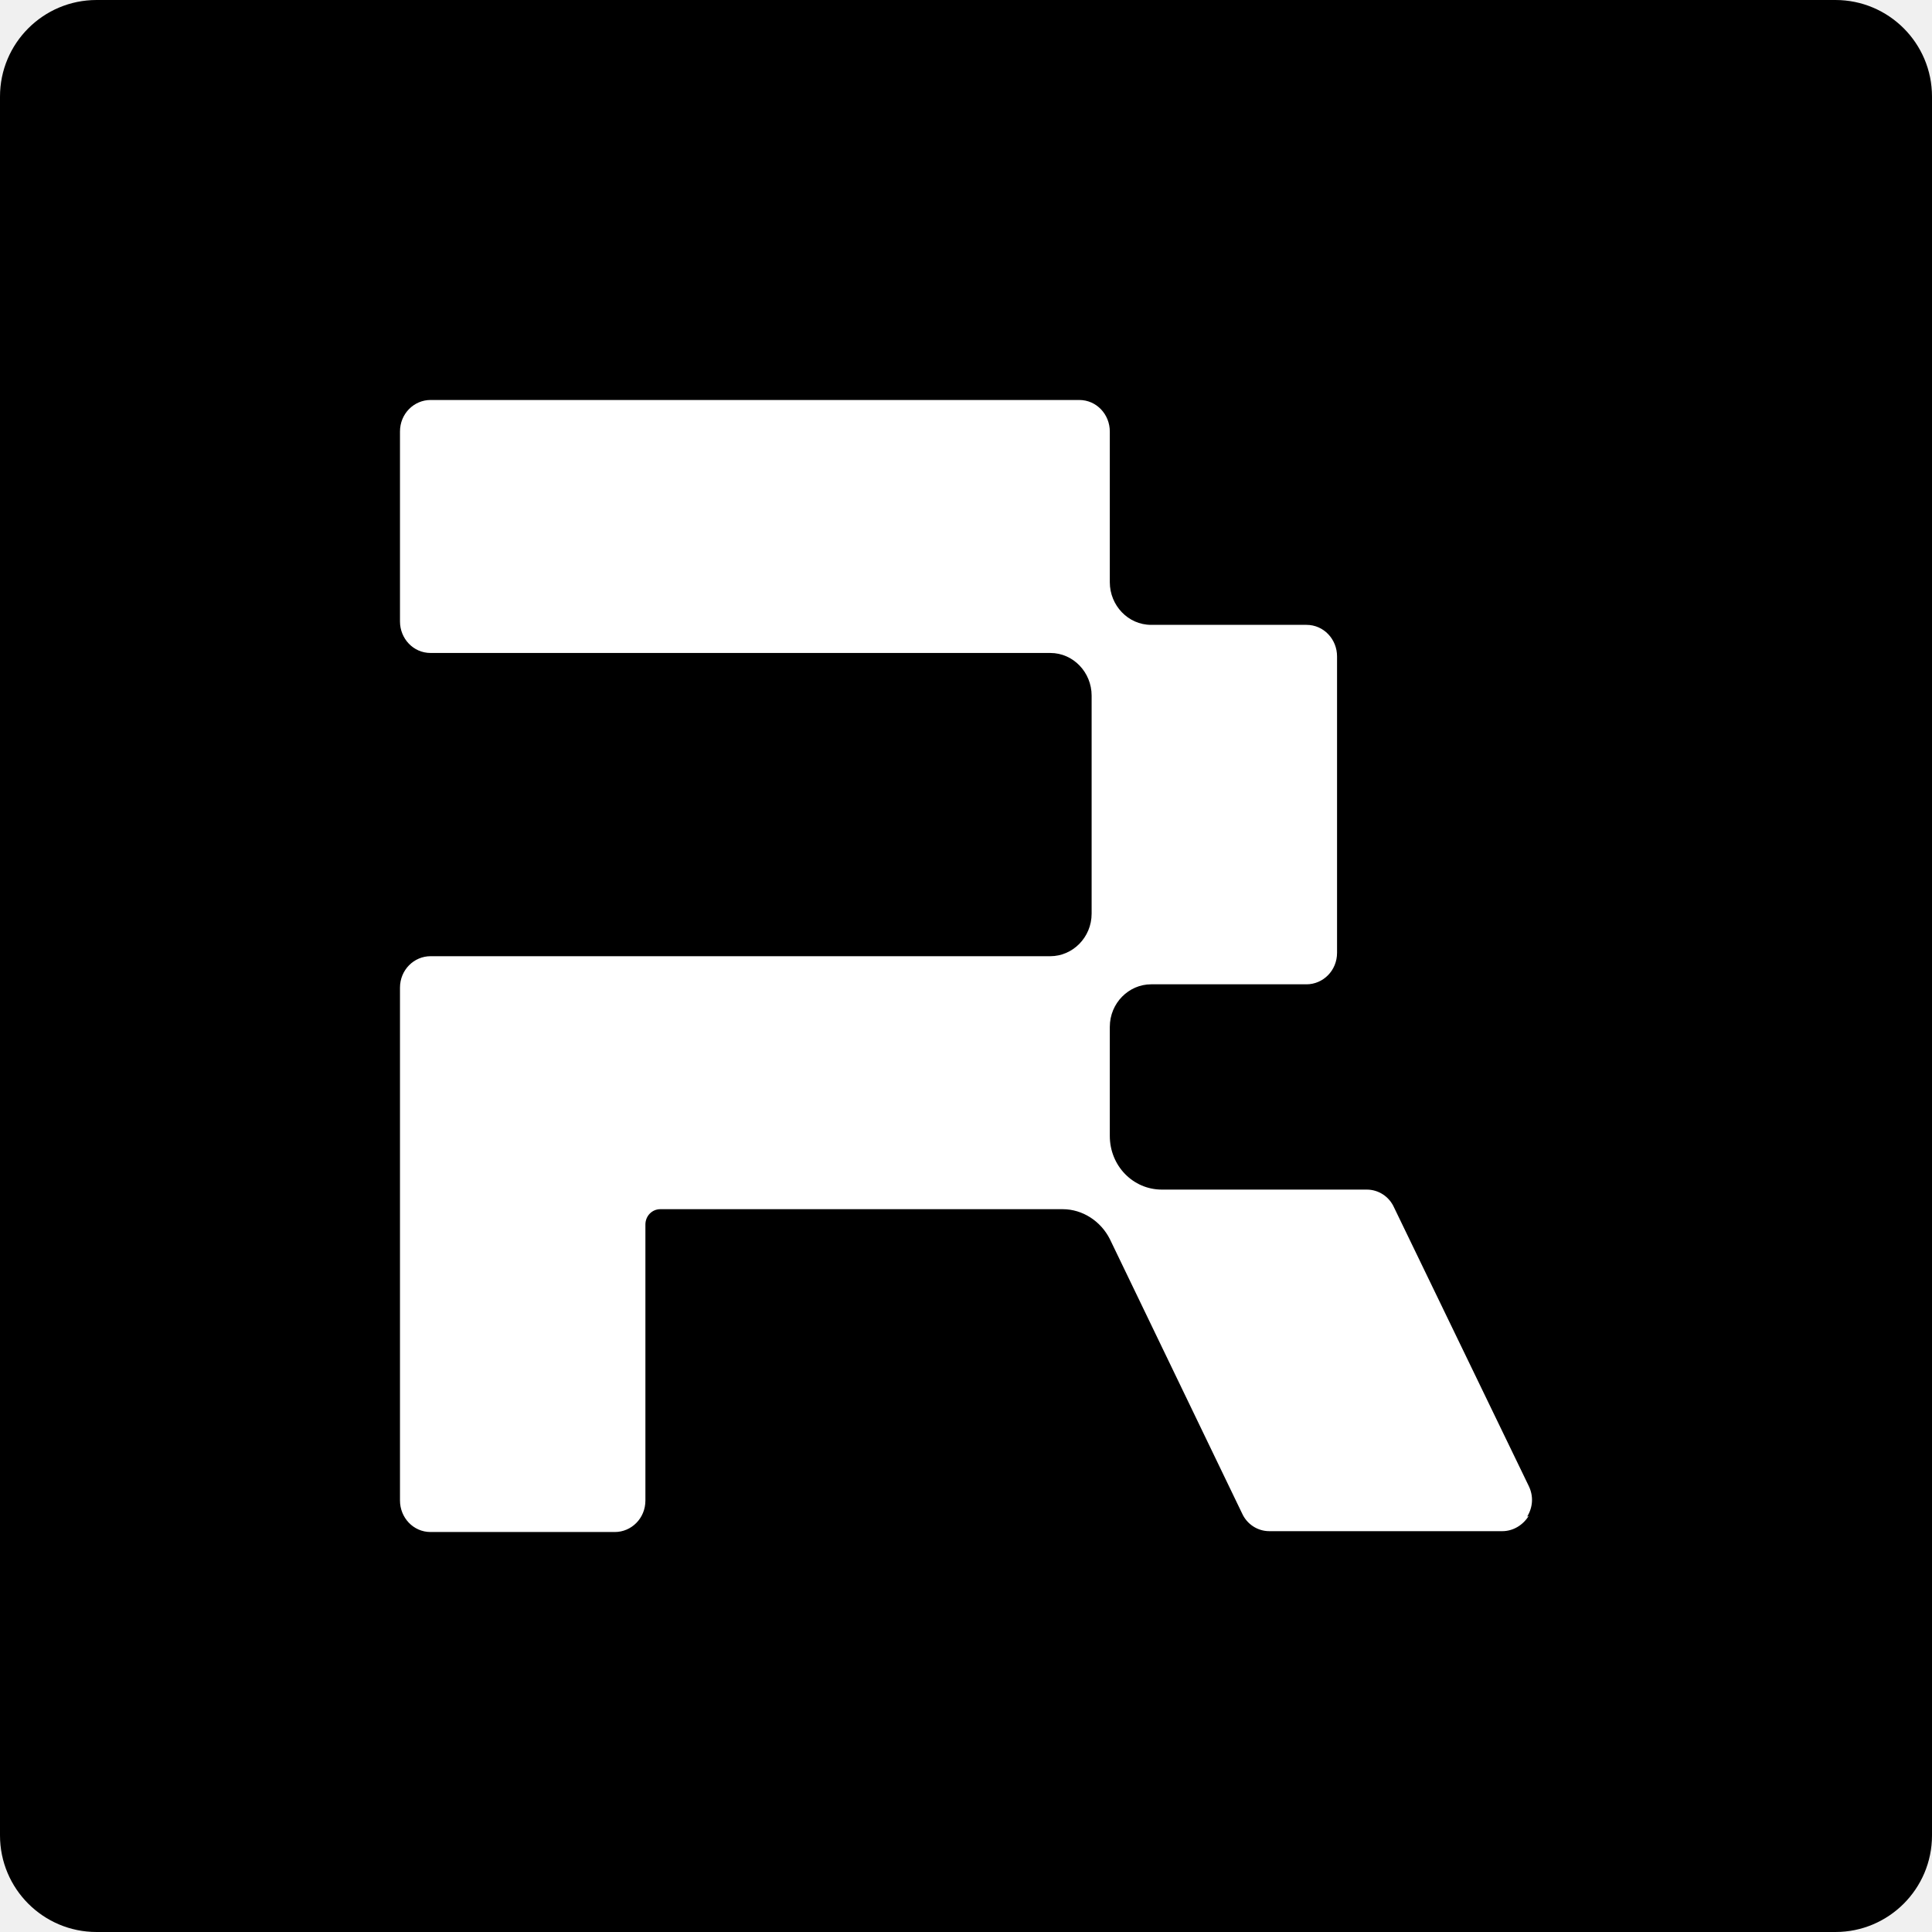
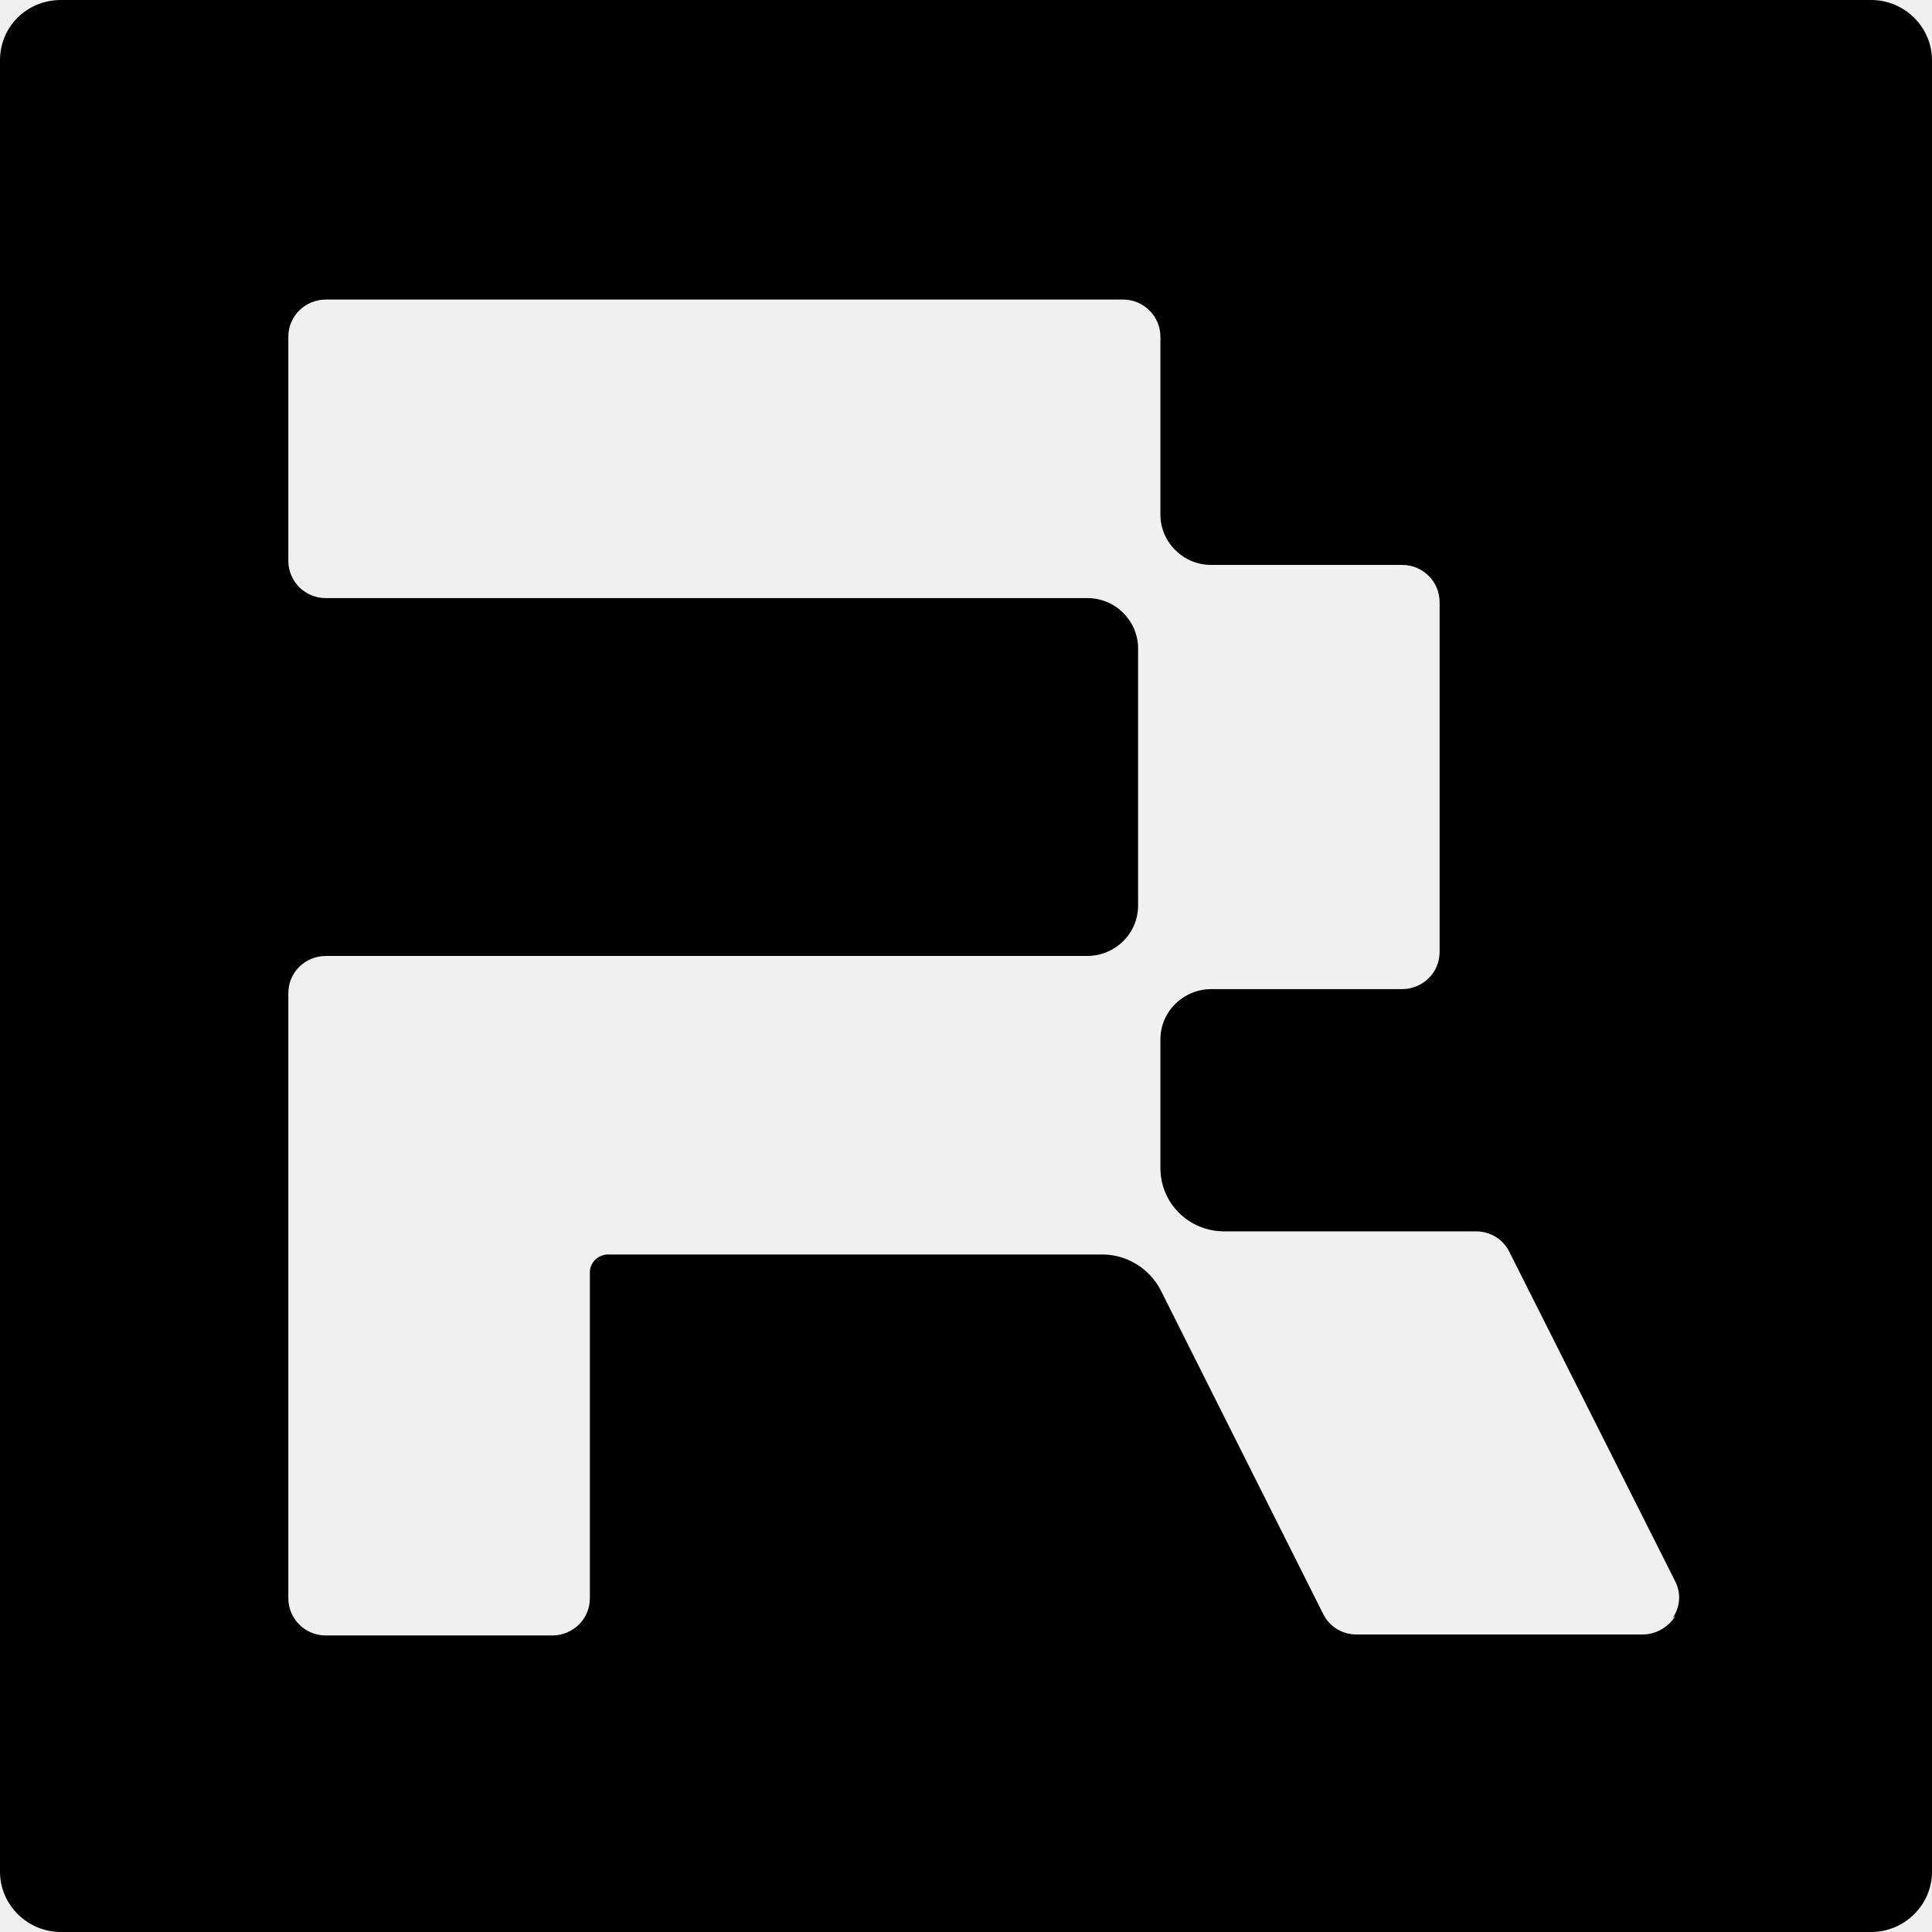
<svg xmlns="http://www.w3.org/2000/svg" fill="none" viewBox="0 0 1024 1024">
-   <rect width="100%" height="100%" fill="currentColor" rx="5%" />
-   <path fill="#fff" d="M810.274 803.422c-3.065 4.966-8.321 8.127-14.015 8.127H672.75c-6.131 0-11.825-3.612-14.453-9.481l-70.076-145.373c-4.818-9.481-14.453-15.801-24.965-15.801H349.962c-4.379 0-7.883 3.612-7.883 8.126v146.276c0 9.48-7.446 16.704-16.205 16.704h-97.669c-9.197 0-16.205-7.675-16.205-16.704V523.512c0-9.48 7.446-16.704 16.205-16.704h328.482c11.825 0 21.898-9.932 21.898-22.573V368.659c0-12.189-9.635-22.573-21.898-22.573H228.205c-9.197 0-16.205-7.675-16.205-16.705V228.704c0-9.481 7.446-16.704 16.205-16.704h343.811c9.197 0 16.205 7.675 16.205 16.704v79.91c0 12.19 9.635 22.573 21.899 22.573h82.339c9.198 0 16.205 7.675 16.205 16.705v157.11c0 9.481-7.445 16.705-16.205 16.705H610.12c-11.826 0-21.899 9.932-21.899 22.573v57.788c0 15.801 12.263 28.442 27.592 28.442h108.618c6.132 0 11.826 3.612 14.453 9.481l71.39 147.63c2.628 5.417 2.19 11.286-.876 16.253z" />
+   <path fill="currentColor" d="M991.714 0H32.286C14.529 0 0 13.852 0 31.967v960.066C0 1009.61 14.529 1024 32.286 1024h959.428c17.756 0 32.286-14.39 32.286-31.967V31.967C1024 14.385 1009.47 0 991.714 0M887.861 856.708c-3.766 5.86-10.224 9.59-17.219 9.59H718.899c-7.534 0-14.529-4.263-17.758-11.189l-86.095-171.554c-5.919-11.189-17.758-18.648-30.672-18.648H322.321c-5.381 0-9.686 4.263-9.686 9.59v172.621c0 11.188-9.148 19.712-19.91 19.712H172.729c-11.3 0-19.909-9.057-19.909-19.712V526.385c0-11.188 9.147-19.713 19.909-19.713h403.574c14.528 0 26.905-11.721 26.905-26.639V343.642c0-14.385-11.839-26.639-26.905-26.639H172.729c-11.3 0-19.909-9.057-19.909-19.713V178.481c0-11.189 9.147-19.713 19.909-19.713h422.407c11.3 0 19.91 9.057 19.91 19.713v94.302c0 14.385 11.838 26.638 26.905 26.638h101.162c11.3 0 19.91 9.058 19.91 19.713v185.407c0 11.188-9.148 19.713-19.91 19.713H641.951c-14.529 0-26.905 11.721-26.905 26.639v68.195c0 18.648 15.066 33.566 33.9 33.566h133.448c7.533 0 14.529 4.262 17.757 11.188l87.71 174.218c3.229 6.394 2.691 13.32-1.076 19.18z" />
</svg>
